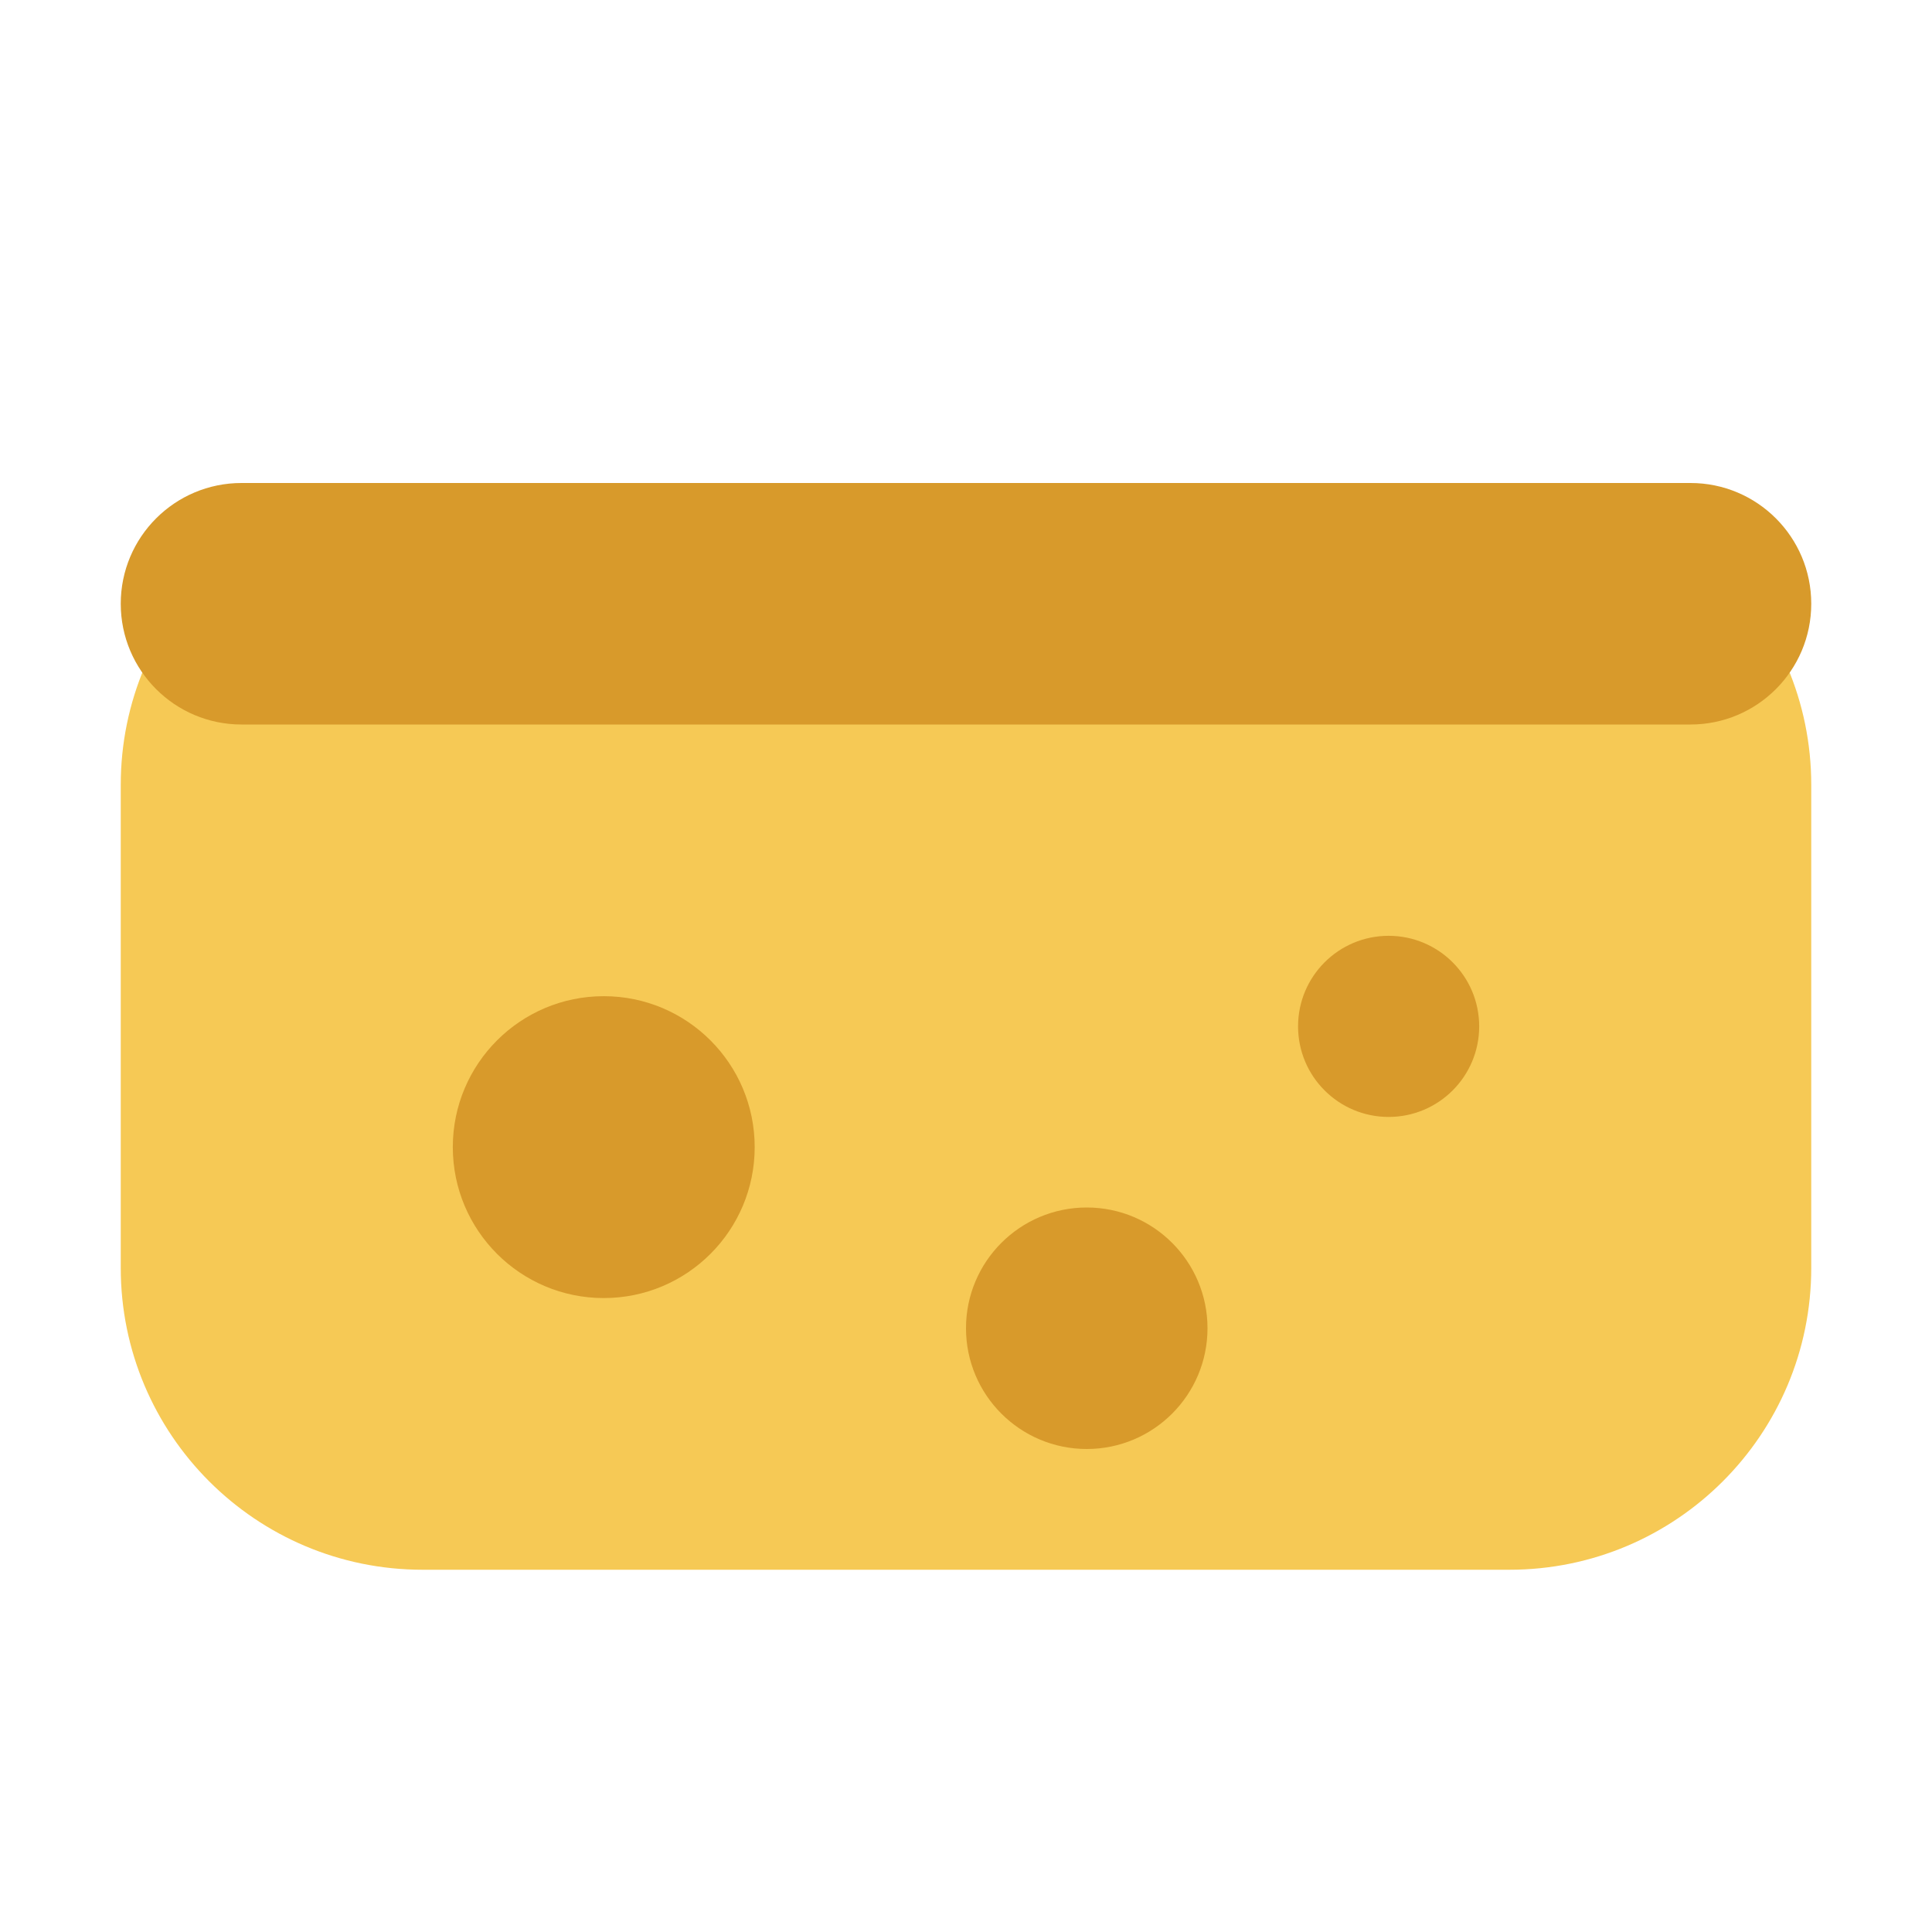
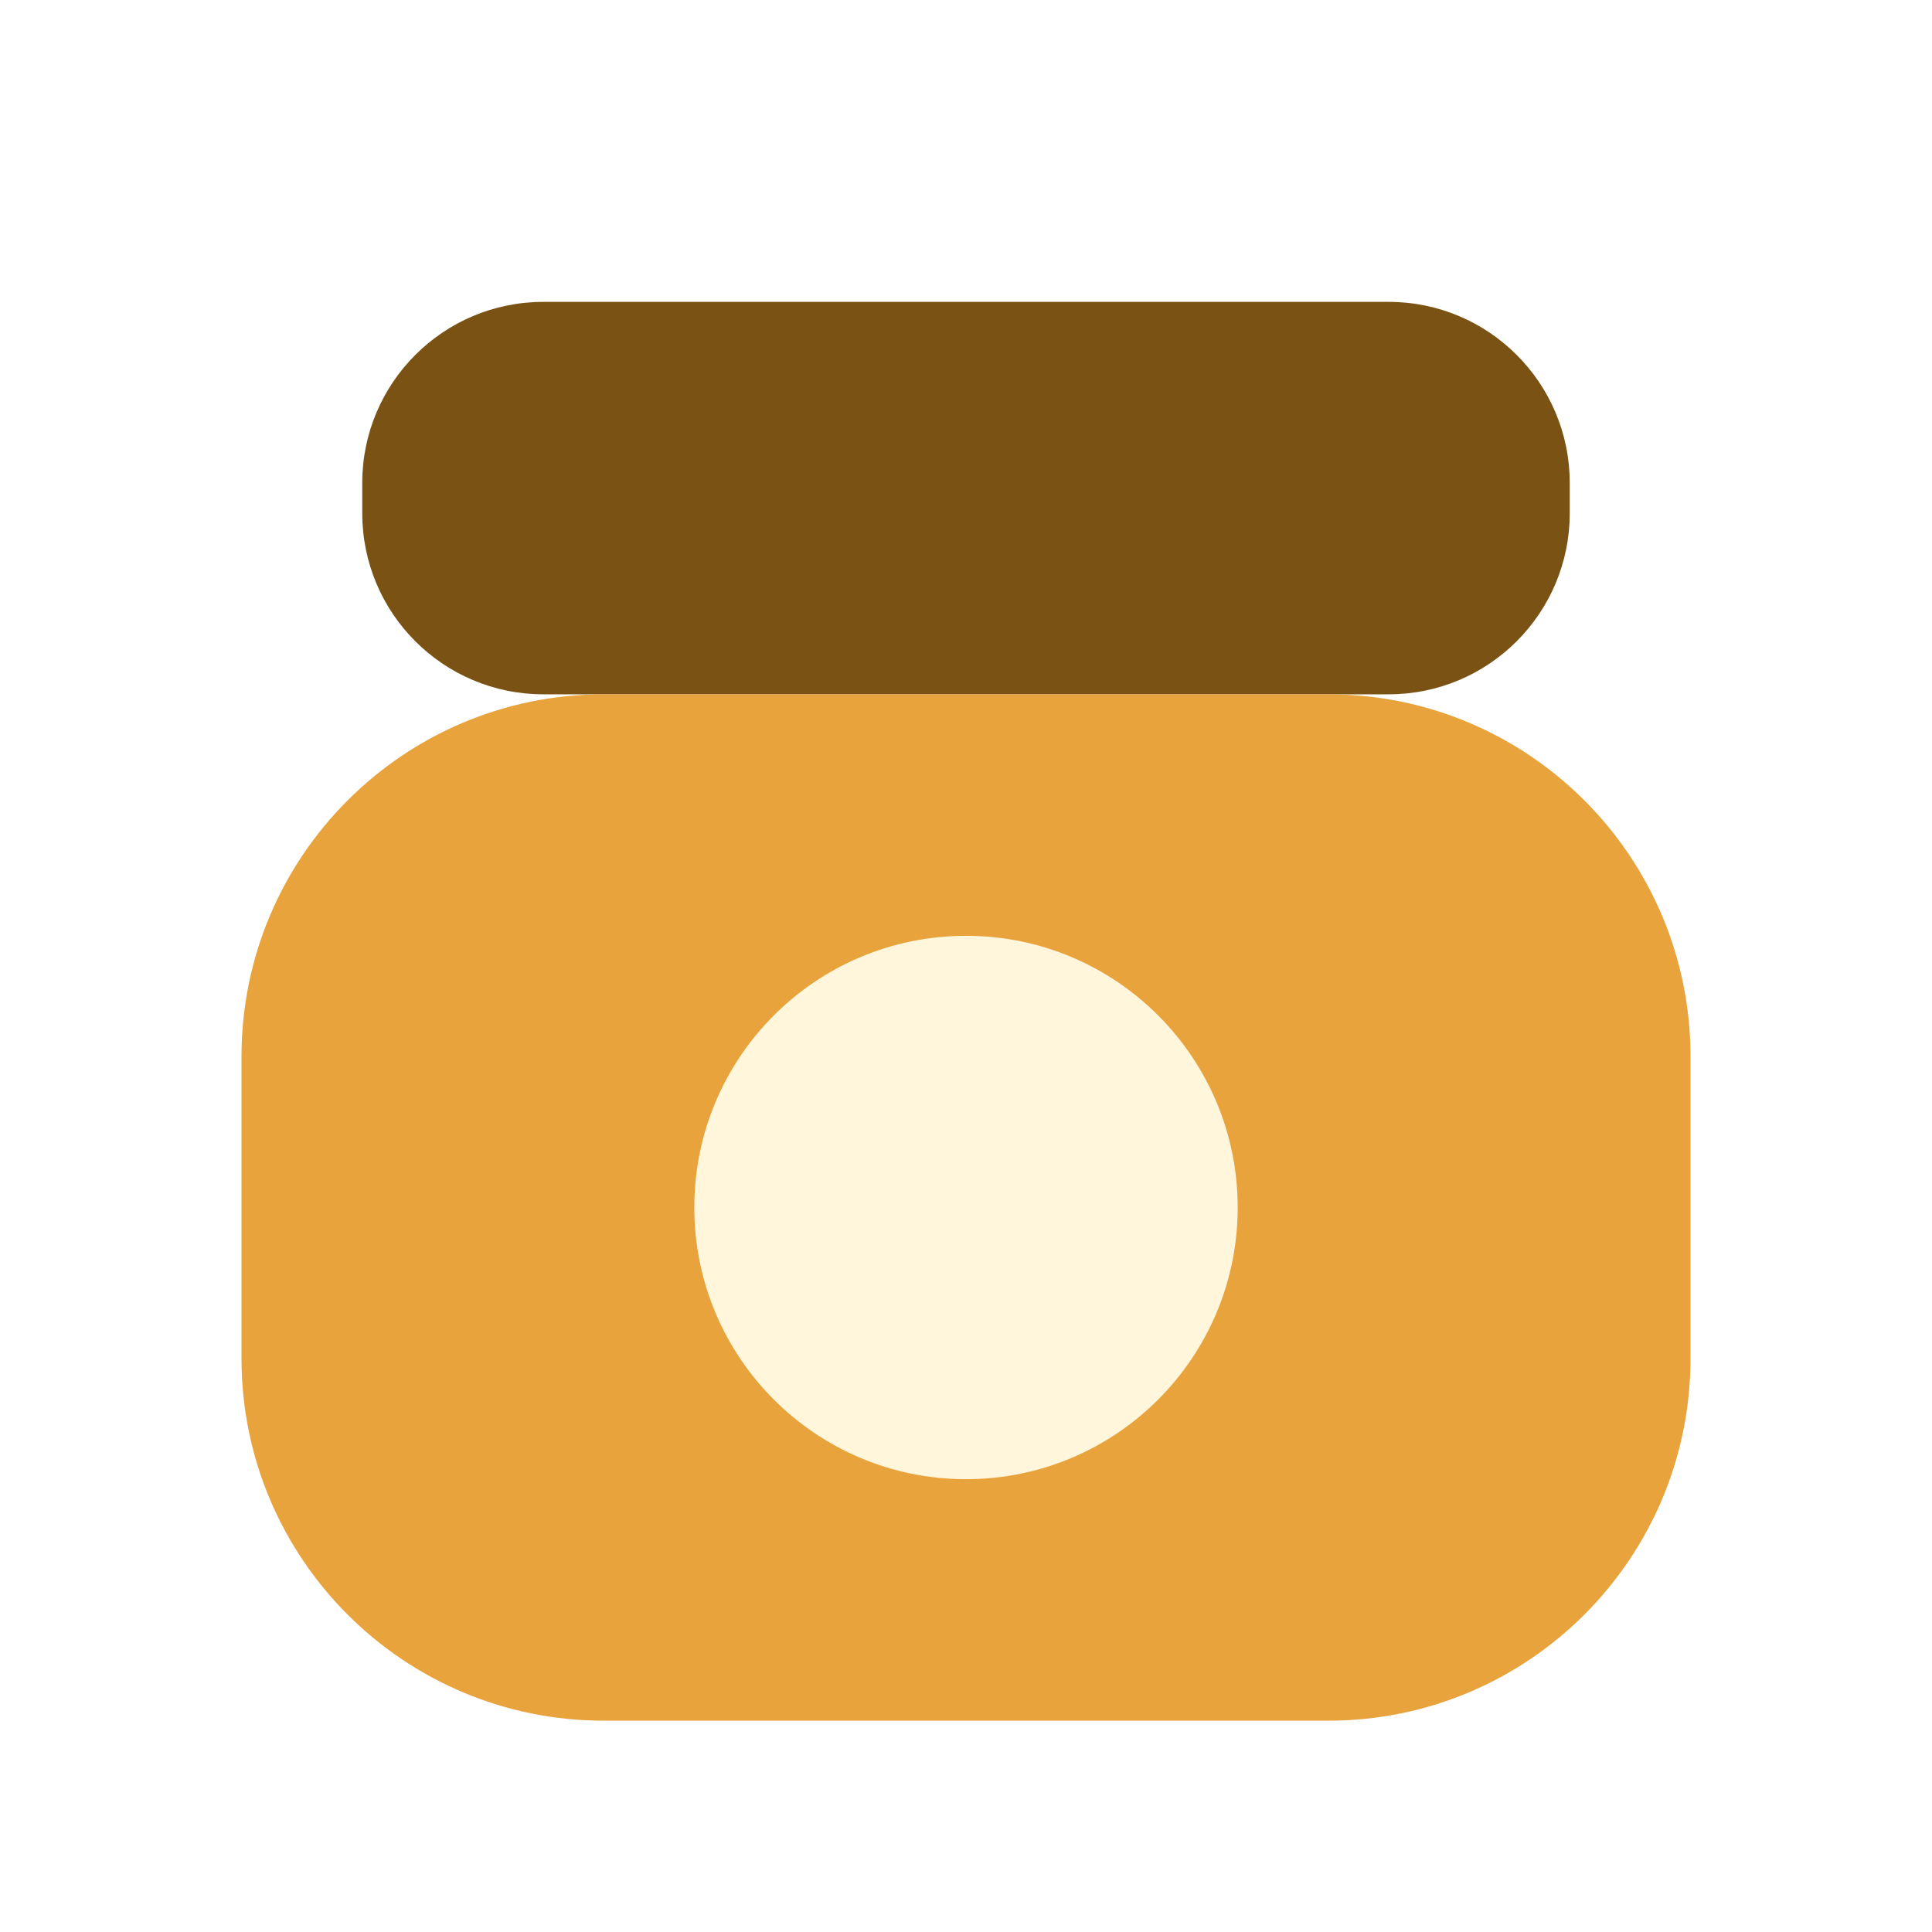
<svg xmlns="http://www.w3.org/2000/svg" viewBox="0 0 64 64">
-   <rect x="4" y="16" width="56" height="36" rx="10" fill="#f6c955" />
-   <rect x="4" y="16" width="56" height="8" rx="4" fill="#d89a2b" />
-   <circle cx="20" cy="38" r="5" fill="#d89a2b" />
-   <circle cx="36" cy="44" r="4" fill="#d89a2b" />
-   <circle cx="46" cy="34" r="3" fill="#d89a2b" />
+   <rect x="12" y="10" width="40" height="13" rx="6" fill="#7a5314" />
+   <rect x="8" y="23" width="48" height="34" rx="12" fill="#e8a33d" />
+   <circle cx="32" cy="40" r="9" fill="#fff6dc" />
</svg>
